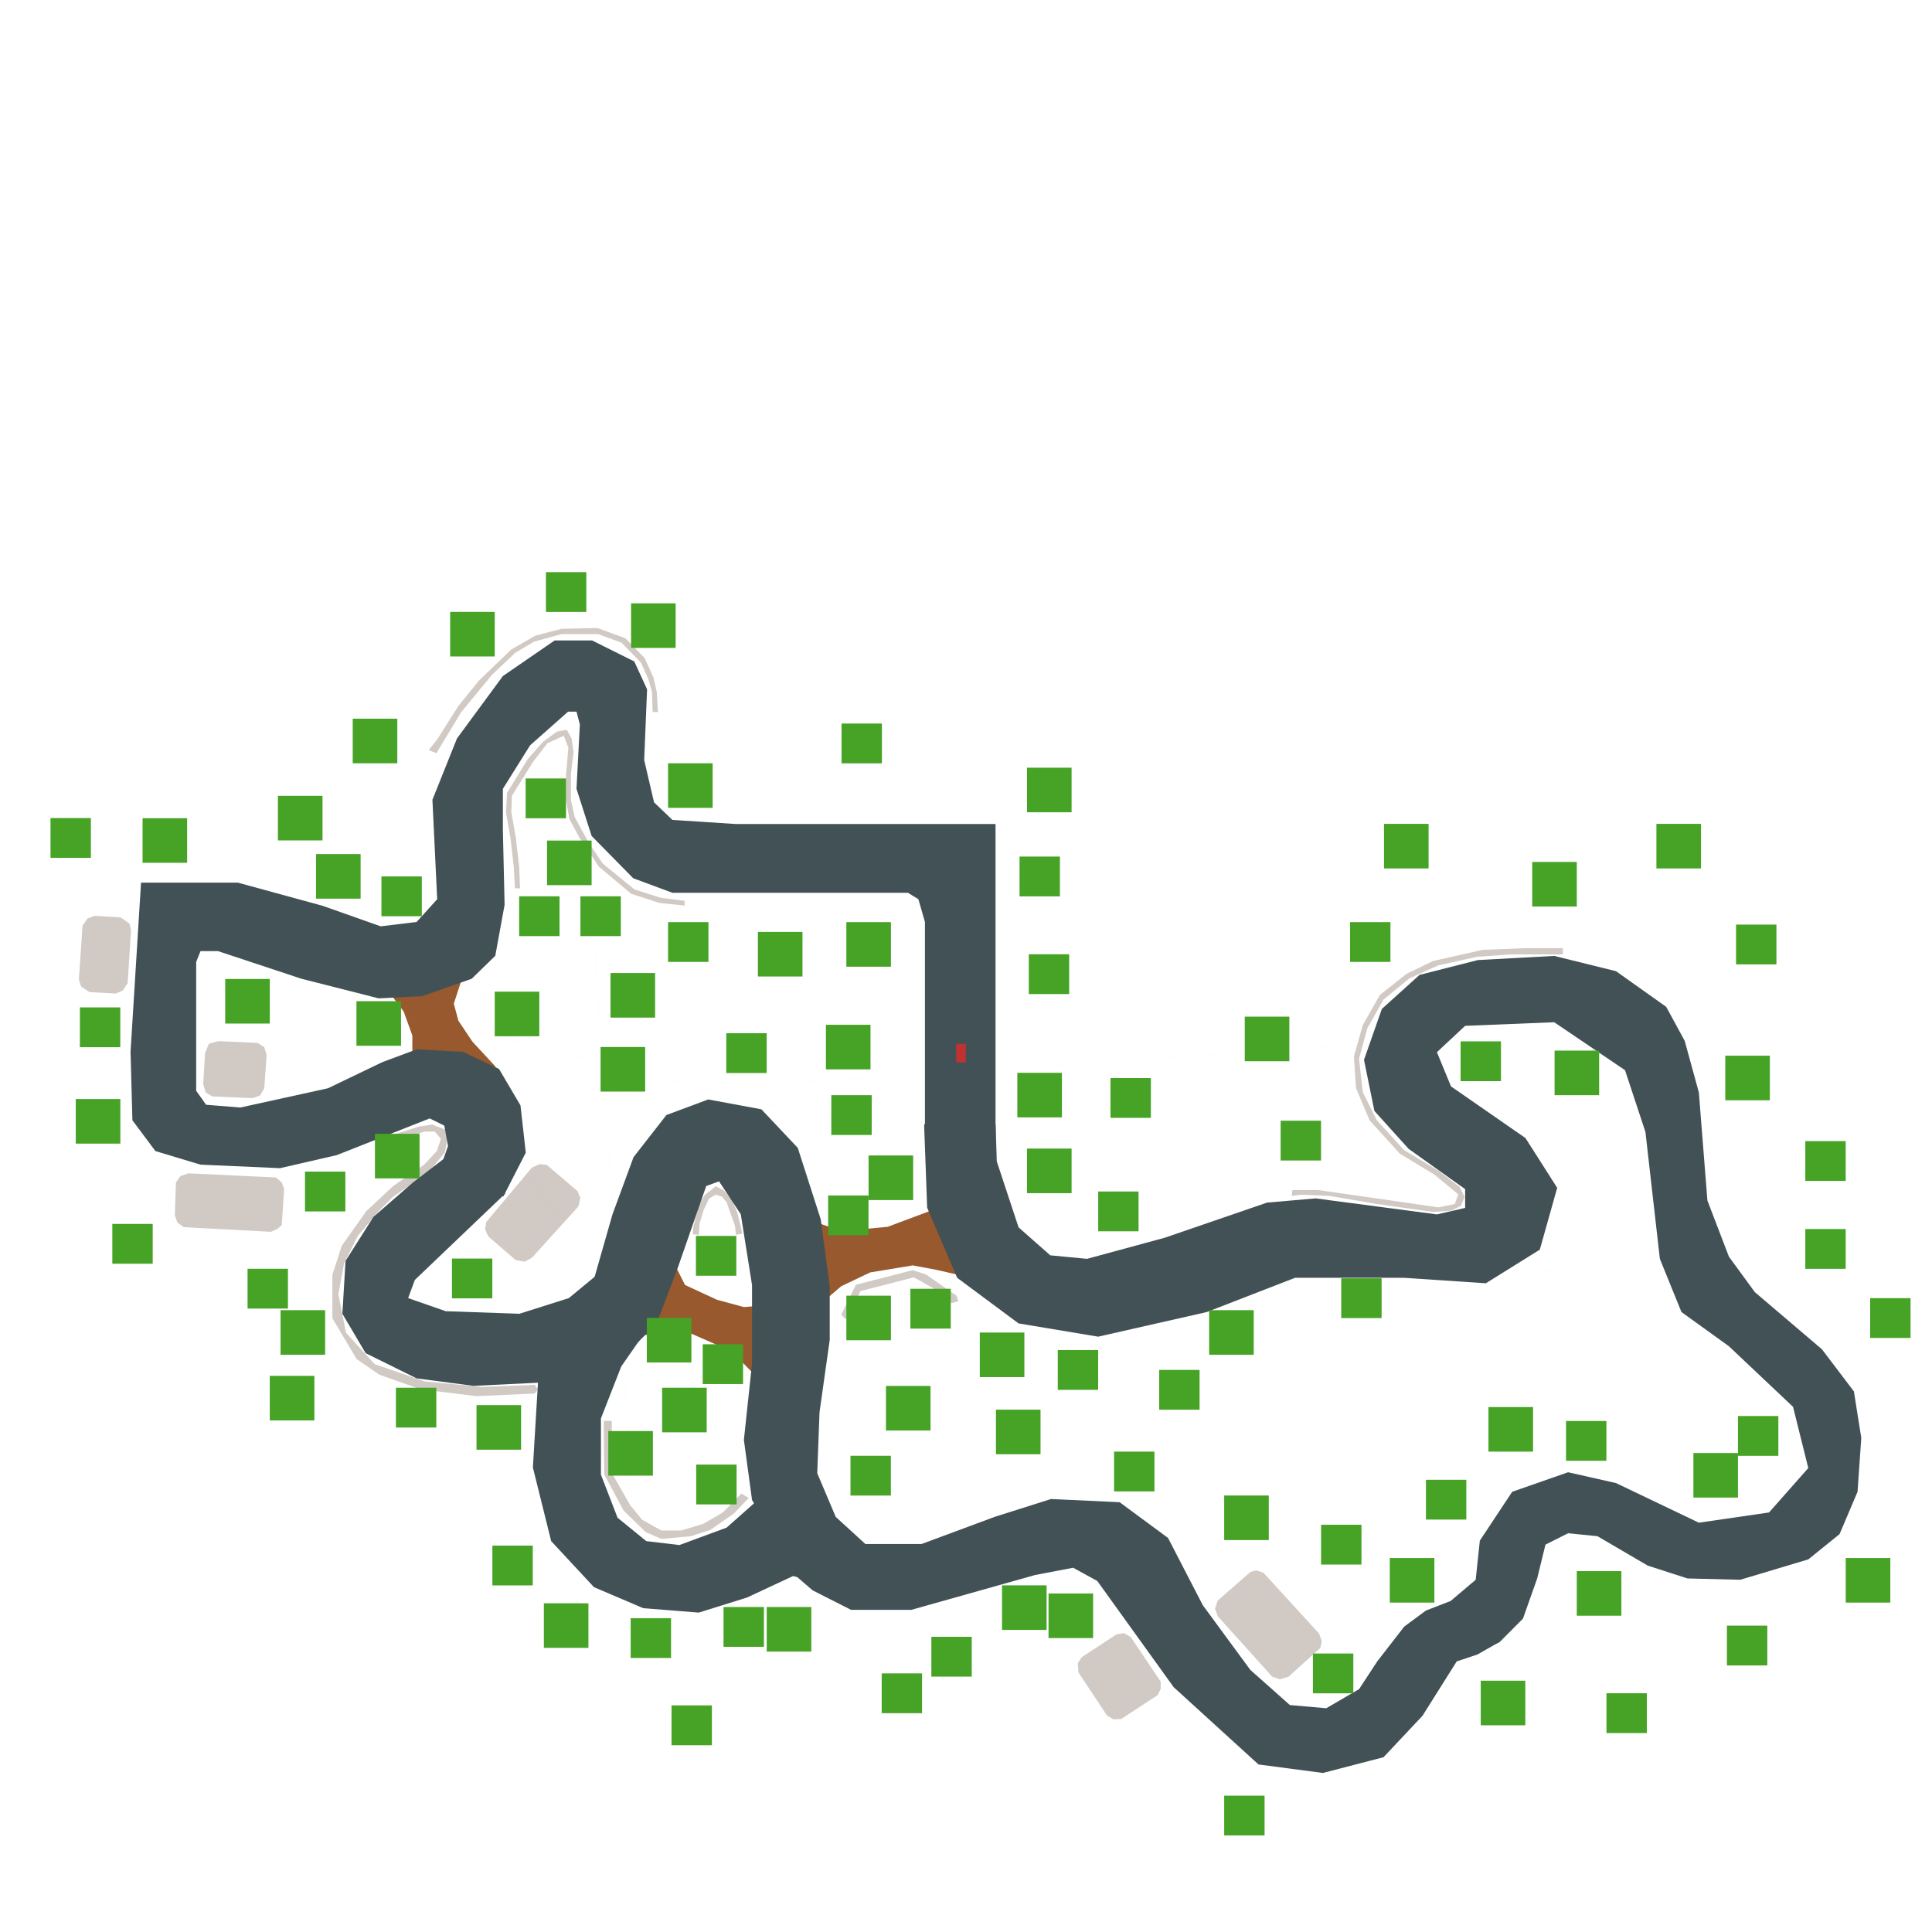
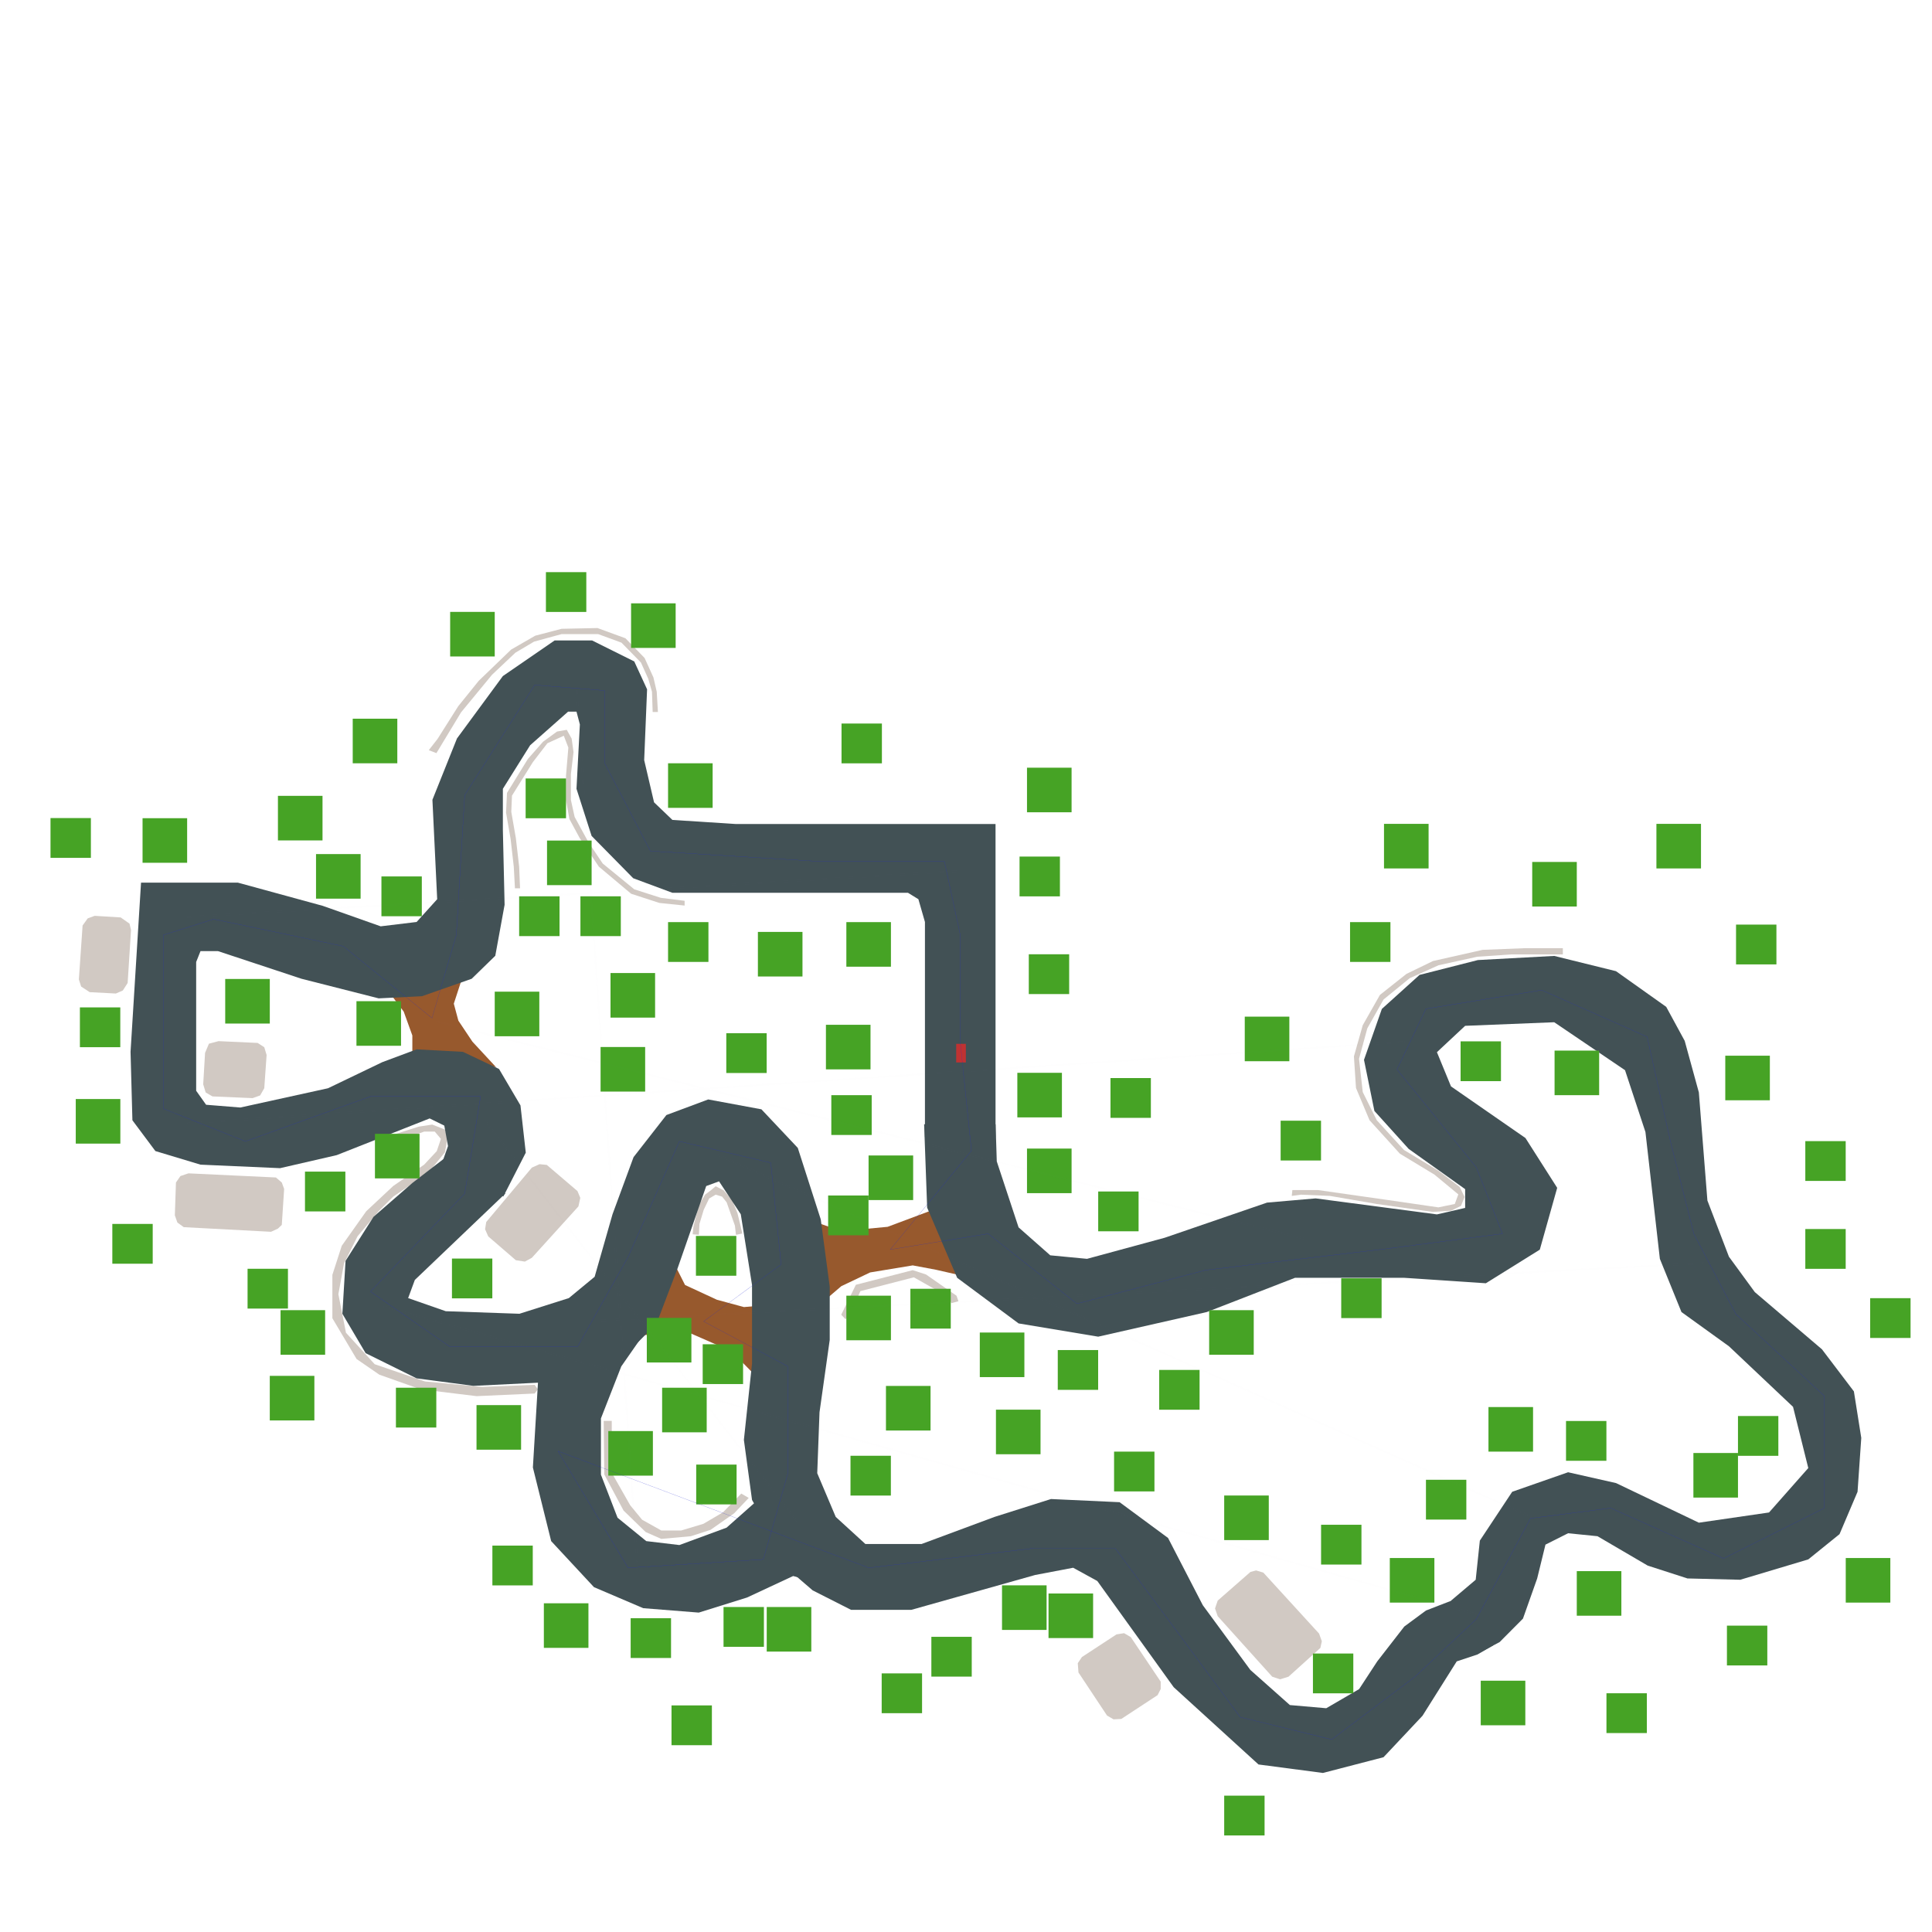
<svg xmlns="http://www.w3.org/2000/svg" width="14000" height="14000" viewBox="0 0 14000 14000" fill="none">
  <path d="M874.5 6648L686 6636.5L635.5 6655L598.5 6706.5L571.5 7097.5L588 7149L650 7189.5L839.5 7199.5L890 7177.5L925 7123L949.5 6739L938.5 6693L874.5 6648Z" fill="#D1C9C3" />
  <path d="M1867 7557.5L1583.5 7544.5L1514 7563L1486 7629.5L1472.5 7857.5L1490.5 7916.5L1539.5 7945L1830.5 7957.5L1885 7938L1915 7885.5L1932 7645L1915 7588.5L1867 7557.5Z" fill="#D1C9C3" />
  <path d="M1999.5 8532.5L1365.5 8502.5L1307.5 8522L1275 8569L1267 8807L1285.5 8859L1331.5 8892.5L1964 8926L2014 8903L2042 8876L2059 8615.5L2042 8569L1999.5 8532.5Z" fill="#D1C9C3" />
  <path d="M3523.5 8855L3854 8461L3910 8436L3962.5 8441.5L4184.5 8631L4205 8680L4191.5 8742L3854 9114.5L3803.5 9142L3738 9132L3538 8959.5L3515 8907.5L3523.5 8855Z" fill="#D1C9C3" />
  <path d="M8411 12186L8194 11863L8145.5 11834.5L8090.5 11843.5L7840 12007.5L7810 12052L7815 12119.5L8022 12431.5L8069 12459L8125.5 12456L8388.5 12283.5L8411 12239V12186Z" fill="#D1C9C3" />
  <path d="M8824 11598.5L9061 11391L9102 11380L9154.5 11395.5L9558.5 11837.5L9578.5 11893L9568 11941.5L9337 12150L9275.5 12169L9219 12150L8824 11711.5L8804.5 11655.5L8824 11598.5Z" fill="#D1C9C3" />
  <path d="M5068.5 8869L5064.5 8948L5019 8944L5025 8887L5064.5 8731L5109 8657L5151 8625.5L5186 8596L5244 8625.5L5305.5 8696.5L5343.5 8789.5L5366 8881.5L5379 8938.5L5333 8948L5325.5 8881.5L5265.5 8712.5L5233 8671.5L5186 8657L5138.5 8685L5099.5 8766.5L5068.5 8869Z" fill="#D1C9C3" />
  <path d="M6096 9527L6126.5 9559L6156.5 9537L6234.5 9356L6622 9256L6868 9395L6894 9443L6945 9429L6931.5 9389.5L6710.5 9235.5L6614 9204L6202 9310L6096 9527Z" fill="#D1C9C3" />
  <path d="M3034.5 8164L2844 8224.5L2854 8279.5L3073.5 8200H3150.5L3195 8253L3165 8341.5L3073.5 8439.5L2849.5 8594L2654 8777L2476.5 9027.5L2408.5 9238V9552.5L2584 9848L2749 9961.5L3048 10067.5L3453.5 10117L3874.5 10098L3897.5 10067.5L3874.5 10035L3495.5 10050L3079.5 10010.5L2715 9885.5L2507 9657.5L2452 9378L2493 9155L2591 8958.5L2743.5 8777L2849.5 8671L3057.5 8529.5L3132 8463.5L3224 8350L3244 8244L3224 8185L3132 8149L3034.5 8164Z" fill="#D1C9C3" />
  <path d="M4374.5 10296H4433V10672.5L4566.5 10907.5L4653 11012.5L4792 11090.5H4936.5L5097.5 11042L5239.5 10958.5L5371.5 10823L5425.5 10854.5L5320 10966L5148.5 11086L5006.5 11132L4792 11151.5L4678.5 11101.5L4518.5 10946L4379 10684.5L4374.5 10296Z" fill="#D1C9C3" />
  <path d="M3825 5500L3674 5745.5L3667 5888L3700 6079.5L3723 6280L3731.5 6437H3768.5L3762 6280L3738 6072.5L3705 5883L3710 5765.5L3861.5 5522.5L3966.5 5386L4085.5 5331.5L4118.5 5417.5L4101.5 5620V5797L4126 5935L4200.5 6072.5L4339.5 6280L4573.5 6476.5L4778 6543L4961 6562V6527.5L4788.5 6506L4596.5 6444.5L4367.5 6257.5L4262.5 6100.5L4164 5919.5L4137 5797V5609L4156 5450.5L4142.5 5352.5L4107 5288.5L4036.5 5301L3935 5375L3825 5500Z" fill="#D1C9C3" />
  <path d="M3341 5162L3162.5 5457.5L3107 5436L3170 5355.5L3320.5 5117.5L3469 4933.5L3704 4707L3878.5 4606.5L4069.5 4556.5L4329.5 4551L4532 4625L4671 4768L4735 4909L4759 5012.5L4767.5 5159.5H4729.5L4724.5 5012.5L4698 4920L4644.5 4801L4503.5 4657L4334.5 4595H4069.5L3870 4649.5L3735 4729.5L3565.5 4889.5L3341 5162Z" fill="#D1C9C3" />
  <path d="M9365 8623.5L9360.5 8666L9427 8657L9636.5 8666L9976.5 8724.5L10382.5 8782L10515 8773.5L10587 8738L10613 8673.5L10577.5 8601L10423 8483.5L10173.5 8333L9976.5 8117.5L9875 7913.5L9848 7672.5L9908 7452L10025.5 7243L10215 7088.5L10424.5 6994.5L10704.5 6933L10951.5 6916H11325V6871H11047L10743.5 6883L10384 6964L10192 7057L9999.5 7209.5L9875 7429L9811 7655L9826 7884L9924 8117.5L10144 8360L10395 8512L10567.5 8655L10542 8724.5L10423 8749L10055 8695.5L9550 8623.5H9365Z" fill="#D1C9C3" />
  <path d="M2925.5 7330.5L2844 7222L3340.5 7113.5L3288.5 7273L3321.5 7396L3423.5 7548.5L3594.5 7733L2988 7615V7503.5L2925.5 7330.5Z" fill="#97592D" />
  <path d="M6096.5 8921.5L5931.5 8863V9461L6096.5 9320L6305.5 9220.5L6614 9169.5L6782 9201L6942 9237.5L6738 8775.5L6432 8890L6096.5 8921.5Z" fill="#97592D" />
  <path d="M4964 9311.5L4904.5 9193.5L4659 9675L4984 9653L5195 9745.5L5369.5 9862L5464 9958L5518.5 9460.5L5391 9471.5L5195 9418.5L4964 9311.5Z" fill="#97592D" />
  <path d="M1724 6396H1022L946 7622L959.5 8118L1126 8341L1453 8439.5L2029.5 8465L2440 8370.5L3113.5 8104.5L3219.5 8156.5L3246.5 8305L3198.5 8439.5L3647.5 8670L3810 8352.5L3771.5 8010L3616 7746L3354.5 7622L3019 7604L2771 7696.5L2376.5 7886L1741.5 8025.5L1493.5 8005.5L1421.5 7904V6971L1453 6892H1579L2185 7092.5L2744 7234.5L3057.5 7219L3418 7092.5L3589 6926L3656.5 6556.5L3644 6015.5V5716L3841.5 5400.5L4116.5 5157H4177.5L4202 5249.5L4177.5 5716L4287 6057.5L4588.5 6364L4872.5 6469.5H6579.5L6655 6516L6702.5 6681V8239H7214V5971H5330L4872.5 5941.5L4739.5 5814L4668 5508L4689 4995L4596 4793L4290.5 4641H4019L3644 4899L3311.5 5351L3133.5 5795.5L3168 6516L3019 6681L2758.5 6712.5L2338.5 6564L1724 6396Z" fill="#425155" />
  <path d="M4502 9901.5L4683 9641.5L3900 9992L3861.5 10634L3994 11167.5L4304 11501L4661 11653.5L5063.5 11685.5L5412.5 11576.5L5747.5 11420.5L5811.5 11437.5L5484.5 10875.5L5265 11070L4923 11196L4683 11167.5L4475 10998L4354.5 10686V10278.5L4502 9901.5Z" fill="#425155" />
  <path d="M3006 9275L3662 8648.5L3216.5 8396.5L2988.5 8572L2706.5 8817.5L2504 9136.5L2481 9520L2649.5 9805.5L3018.5 9988L3430.5 10042.5L3899.5 10019.5L4584.5 9765L4757.5 9591.5L4910 9191L5117.5 8594.5L5210.5 8560.5L5368 8799L5449.5 9311.5V9881L5390.5 10434L5449.5 10869L5759.5 11413L5889 11524.5L6167 11665.5H6604L7501 11413L7776.5 11360.5L7951.5 11456.5L8505 12226L9119.5 12786L9586.5 12847.5L10025.5 12733.5L10308 12433L10556 12039L10706.5 11989L10820.5 11923L10586 11572.5L10333 11670.5L10176 11786.5L9980 12039L9848.5 12240L9610.5 12378.5L9347 12355.5L9060.5 12101L8716 11632L8464 11144.5L8113 10885.5L7616 10862.5L7207 10992L6678 11188.5H6271L6056 10992L5922 10675.5L5938.5 10234L6012.5 9709.5V9323.5L5947.5 8836L5781 8318L5517.5 8038.5L5132 7967L4829 8080L4591 8385L4438.5 8799L4309 9252L4122 9406.5L3764 9520L3230 9501.5L2957.5 9406.5L3006 9275Z" fill="#425155" />
  <path d="M10867 11899L10693.5 11990.5L10514.5 11599L10693.5 11447.5L10723.5 11164L10958 10810L11363 10668.5L11710.5 10747L12310.5 11034L12819 10960L13103.5 10638L12993 10194.5L12528.5 9755.5L12184.5 9507.5L12028 9122L11923.5 8203L11775.5 7755L11262.5 7407.5L10617 7433.5L10412.5 7624.5L10514.5 7872.5L11054 8246.5L11284 8607.5L11158 9055.5L10767 9299L10175.5 9259.5H9384L8745 9507.5L7958 9686L7381 9590L6936 9259.5L6718.5 8751L6696.5 8147H7214.5L7223 8416L7381 8894L7610.5 9096.5L7877 9122L8440.5 8969L9181.5 8714.5L9533.5 8684L10412.5 8800L10617 8753V8617L10208 8325.5L9959.5 8050.5L9884 7680L10013.5 7311L10286.5 7064.5L10709 6957L11262.5 6927L11710 7037.5L12074 7296L12208 7542.5L12310.5 7916L12372.5 8699.5L12528.5 9106.5L12716 9363L13202.5 9777.5L13434 10082.5L13487.5 10419.5L13460.5 10810L13330 11117L13103.5 11300L12610.5 11447.5L12228 11438L11940 11345L11576 11132L11363 11110.5L11199 11193L11139 11438L11036 11729L10867 11899Z" fill="#425155" />
  <rect x="6133" y="6682" width="323.05" height="323.05" fill="#46A325" />
  <rect x="6294" y="8373" width="323.05" height="323.05" fill="#46A325" />
  <rect x="7442" y="5563" width="323.05" height="323.05" fill="#46A325" />
  <rect x="4841" y="5531" width="323.05" height="323.05" fill="#46A325" />
  <rect x="4424" y="7051" width="323.05" height="323.05" fill="#46A325" />
  <rect x="5492" y="6753" width="323.05" height="323.05" fill="#46A325" />
  <rect x="5985" y="7426" width="323.05" height="323.05" fill="#46A325" />
  <rect x="7442" y="8323" width="323.05" height="323.05" fill="#46A325" />
  <rect x="7372" y="7774" width="323.05" height="323.05" fill="#46A325" />
  <rect x="6420" y="10043" width="323.05" height="323.05" fill="#46A325" />
  <rect x="2583" y="7255" width="323.05" height="323.05" fill="#46A325" />
  <rect x="3964" y="6091" width="323.05" height="323.05" fill="#46A325" />
  <rect x="2290" y="6189" width="323.05" height="323.05" fill="#46A325" />
  <rect x="4573" y="4372" width="323.05" height="323.05" fill="#46A325" />
  <rect x="3262" y="4434" width="323.05" height="323.05" fill="#46A325" />
  <rect x="4352" y="7587" width="323.05" height="323.05" fill="#46A325" />
  <rect x="6133" y="9389" width="323.05" height="323.05" fill="#46A325" />
  <rect x="7100" y="9656" width="323.05" height="323.05" fill="#46A325" />
  <rect x="8762" y="9494" width="323.05" height="323.05" fill="#46A325" />
  <rect x="7217" y="10215" width="323.05" height="323.05" fill="#46A325" />
  <rect x="8871" y="10837" width="323.05" height="323.05" fill="#46A325" />
  <rect x="10071" y="11290" width="323.05" height="323.05" fill="#46A325" />
  <rect x="10786" y="10196" width="323.05" height="323.05" fill="#46A325" />
  <rect x="12271" y="10529" width="323.05" height="323.05" fill="#46A325" />
  <rect x="11265" y="7613" width="323.05" height="323.05" fill="#46A325" />
  <rect x="11103" y="6246" width="323.05" height="323.05" fill="#46A325" />
  <rect x="9020" y="7367" width="323.05" height="323.05" fill="#46A325" />
  <rect x="12502" y="7650" width="323.05" height="323.05" fill="#46A325" />
  <rect x="10029" y="5970" width="323.05" height="323.05" fill="#46A325" />
  <rect x="12003" y="5970" width="323.05" height="323.05" fill="#46A325" />
  <rect x="4408" y="10370" width="323.05" height="323.05" fill="#46A325" />
  <rect x="4687" y="9550" width="323.05" height="323.05" fill="#46A325" />
  <rect x="4798" y="10056" width="323.05" height="323.05" fill="#46A325" />
  <rect x="3453" y="10182" width="323.05" height="323.05" fill="#46A325" />
  <rect x="3941" y="11618" width="323.05" height="323.05" fill="#46A325" />
  <rect x="5556" y="11645" width="323.05" height="323.05" fill="#46A325" />
  <rect x="7261" y="11488" width="323.05" height="323.05" fill="#46A325" />
  <rect x="549" y="7964" width="323.05" height="323.05" fill="#46A325" />
  <rect x="1955" y="9970" width="323.05" height="323.05" fill="#46A325" />
  <rect x="1033" y="5929" width="323.05" height="323.05" fill="#46A325" />
  <rect x="2556" y="5208" width="323.05" height="323.05" fill="#46A325" />
  <rect x="3585" y="7186" width="323.05" height="323.05" fill="#46A325" />
  <rect x="1632" y="7094" width="323.05" height="323.05" fill="#46A325" />
  <rect x="2717" y="8216" width="323.05" height="323.05" fill="#46A325" />
  <rect x="2033" y="9494" width="323.05" height="323.05" fill="#46A325" />
  <rect x="7598" y="11547" width="323.05" height="323.05" fill="#46A325" />
  <rect x="10730" y="12179" width="323.05" height="323.05" fill="#46A325" />
  <rect x="13375" y="11290" width="323.05" height="323.05" fill="#46A325" />
  <rect x="11426" y="11385" width="323.05" height="323.05" fill="#46A325" />
  <rect x="2014" y="5767" width="323.05" height="323.05" fill="#46A325" />
  <rect x="3809" y="5641" width="292.6" height="288.4" fill="#46A325" />
  <rect x="3762" y="6495" width="292.6" height="288.4" fill="#46A325" />
  <rect x="3956" y="4146" width="292.6" height="288.4" fill="#46A325" />
  <rect x="5263" y="7487" width="292.6" height="288.4" fill="#46A325" />
  <rect x="3275" y="9120" width="292.6" height="288.4" fill="#46A325" />
  <rect x="5043" y="8956" width="292.6" height="288.4" fill="#46A325" />
  <rect x="5092" y="9741" width="292.6" height="288.4" fill="#46A325" />
  <rect x="2869" y="10056" width="292.6" height="288.4" fill="#46A325" />
  <rect x="1794" y="9194" width="292.6" height="288.4" fill="#46A325" />
  <rect x="2210" y="8490" width="292.6" height="288.4" fill="#46A325" />
  <rect x="814" y="8869" width="292.6" height="288.4" fill="#46A325" />
  <rect x="3568" y="11200" width="292.6" height="288.4" fill="#46A325" />
  <rect x="5045" y="10613" width="292.6" height="288.4" fill="#46A325" />
  <rect x="4570" y="11726" width="292.6" height="288.4" fill="#46A325" />
  <rect x="5243" y="11645" width="292.6" height="288.4" fill="#46A325" />
  <rect x="4866" y="12358" width="292.6" height="288.4" fill="#46A325" />
  <rect x="6389" y="12126" width="292.6" height="288.4" fill="#46A325" />
  <rect x="6163" y="10549" width="292.6" height="288.4" fill="#46A325" />
  <rect x="9514" y="11982" width="292.6" height="288.4" fill="#46A325" />
  <rect x="11348" y="10297" width="292.6" height="288.4" fill="#46A325" />
  <rect x="12514" y="11780" width="292.6" height="288.4" fill="#46A325" />
  <rect x="13552" y="9407" width="292.6" height="288.4" fill="#46A325" />
  <rect x="13082" y="8269" width="292.6" height="288.4" fill="#46A325" />
  <rect x="13082" y="8906" width="292.6" height="288.4" fill="#46A325" />
  <rect x="12580" y="6700" width="292.6" height="288.4" fill="#46A325" />
  <rect x="9783" y="6682" width="292.6" height="288.4" fill="#46A325" />
  <rect x="8047" y="7812" width="292.6" height="288.4" fill="#46A325" />
  <rect x="7388" y="6207" width="292.6" height="288.4" fill="#46A325" />
  <rect x="6024" y="7936" width="292.6" height="288.4" fill="#46A325" />
  <rect x="6001" y="8663" width="292.6" height="288.4" fill="#46A325" />
  <rect x="11641" y="12270" width="292.6" height="288.4" fill="#46A325" />
  <rect x="8871" y="13012" width="292.6" height="288.4" fill="#46A325" />
  <rect x="6749" y="11861" width="292.6" height="288.4" fill="#46A325" />
  <rect x="8073" y="10519" width="292.6" height="288.4" fill="#46A325" />
  <rect x="9573" y="11049" width="292.6" height="288.4" fill="#46A325" />
  <rect x="10333" y="10723" width="292.6" height="288.4" fill="#46A325" />
  <rect x="8400" y="9927" width="292.6" height="288.4" fill="#46A325" />
  <rect x="7665" y="9783" width="292.6" height="288.4" fill="#46A325" />
  <rect x="6597" y="9339" width="292.6" height="288.4" fill="#46A325" />
  <rect x="12594" y="10261" width="292.6" height="288.4" fill="#46A325" />
  <rect x="10584" y="7546" width="292.6" height="288.4" fill="#46A325" />
  <rect x="9719" y="9263" width="292.6" height="288.4" fill="#46A325" />
  <rect x="7958" y="8634" width="292.6" height="288.4" fill="#46A325" />
  <rect x="9280" y="8121" width="292.6" height="288.4" fill="#46A325" />
  <rect x="7455" y="6915" width="292.6" height="288.4" fill="#46A325" />
  <rect x="6098" y="5243" width="292.6" height="288.4" fill="#46A325" />
  <rect x="4206" y="6495" width="292.6" height="288.4" fill="#46A325" />
  <rect x="2764" y="6351" width="292.6" height="288.4" fill="#46A325" />
  <rect x="579" y="7300" width="292.6" height="288.4" fill="#46A325" />
  <rect x="366" y="5928" width="292.6" height="288.4" fill="#46A325" />
  <rect x="4841" y="6682" width="292.6" height="288.4" fill="#46A325" />
  <g opacity="0.01">
    <path d="M6964 6311L1315 6647.5" stroke="#955EBF" stroke-width="12" />
    <path d="M3157.5 7400.5L9451.5 8976" stroke="#955EBF" stroke-width="12" />
    <path d="M5196 8366L11096.5 10991.5" stroke="#955EBF" stroke-width="12" />
    <path d="M10720.5 11703.5L2780.5 9467" stroke="#955EBF" stroke-width="12" />
    <path d="M10178.5 7549.5L1357 8140" stroke="#955EBF" stroke-width="12" />
    <path d="M12347.5 9153.5L4315.5 9570.5" stroke="#955EBF" stroke-width="12" />
    <path d="M5775.5 11022.5L3512.5 8119" stroke="#955EBF" stroke-width="12" />
    <path d="M4176.5 4960.5L4617 11316" stroke="#955EBF" stroke-width="12" />
  </g>
  <rect x="6929" y="7699" width="135" height="70" transform="rotate(-90 6929 7699)" fill="#BF3232" />
+   <path d="M6843.5 6241.5H5923.5L4713 6167L4382 5531.5V5004L3874.5 4963.5L3367.5 5761.5L3306.5 6775.5L3130.5 7377.5L2488 6857L1548 6660.5L1183 6775.5V8033.5L1778 8270.5L2684.5 7945.5H3482.5L3367.5 8649L2684.5 9359L3259 9758H4185.5L4551 9109L4923 8270.5L5585.5 8426L5660 9163L5098.5 9575.5L5707 9900V10684.5L5531.5 11300L4551 11361L4043.5 10515.5L6295.5 11361L7492.5 11219H8081L8547.5 11847.5L8987 12443L9650 12605L10251.5 12152L10698 11732.5L11090.5 11002.5L11672 10928L12490 11293L13220.5 10928V10116.5L12578 9521.5L12274 8940L12104.5 8270.5L11935.5 7513L11171.5 7174.5L10333 7310L10123 7749.5L10698 8459.5L10887.5 8940L10001.5 9054.5L8737 9203.5L7803.5 9447L7161 8940L6451 9054.5L7039.5 8338L6958.5 7553.5V6775.5L6843.5 6241.5Z" stroke="#2027CD" />
</svg>
